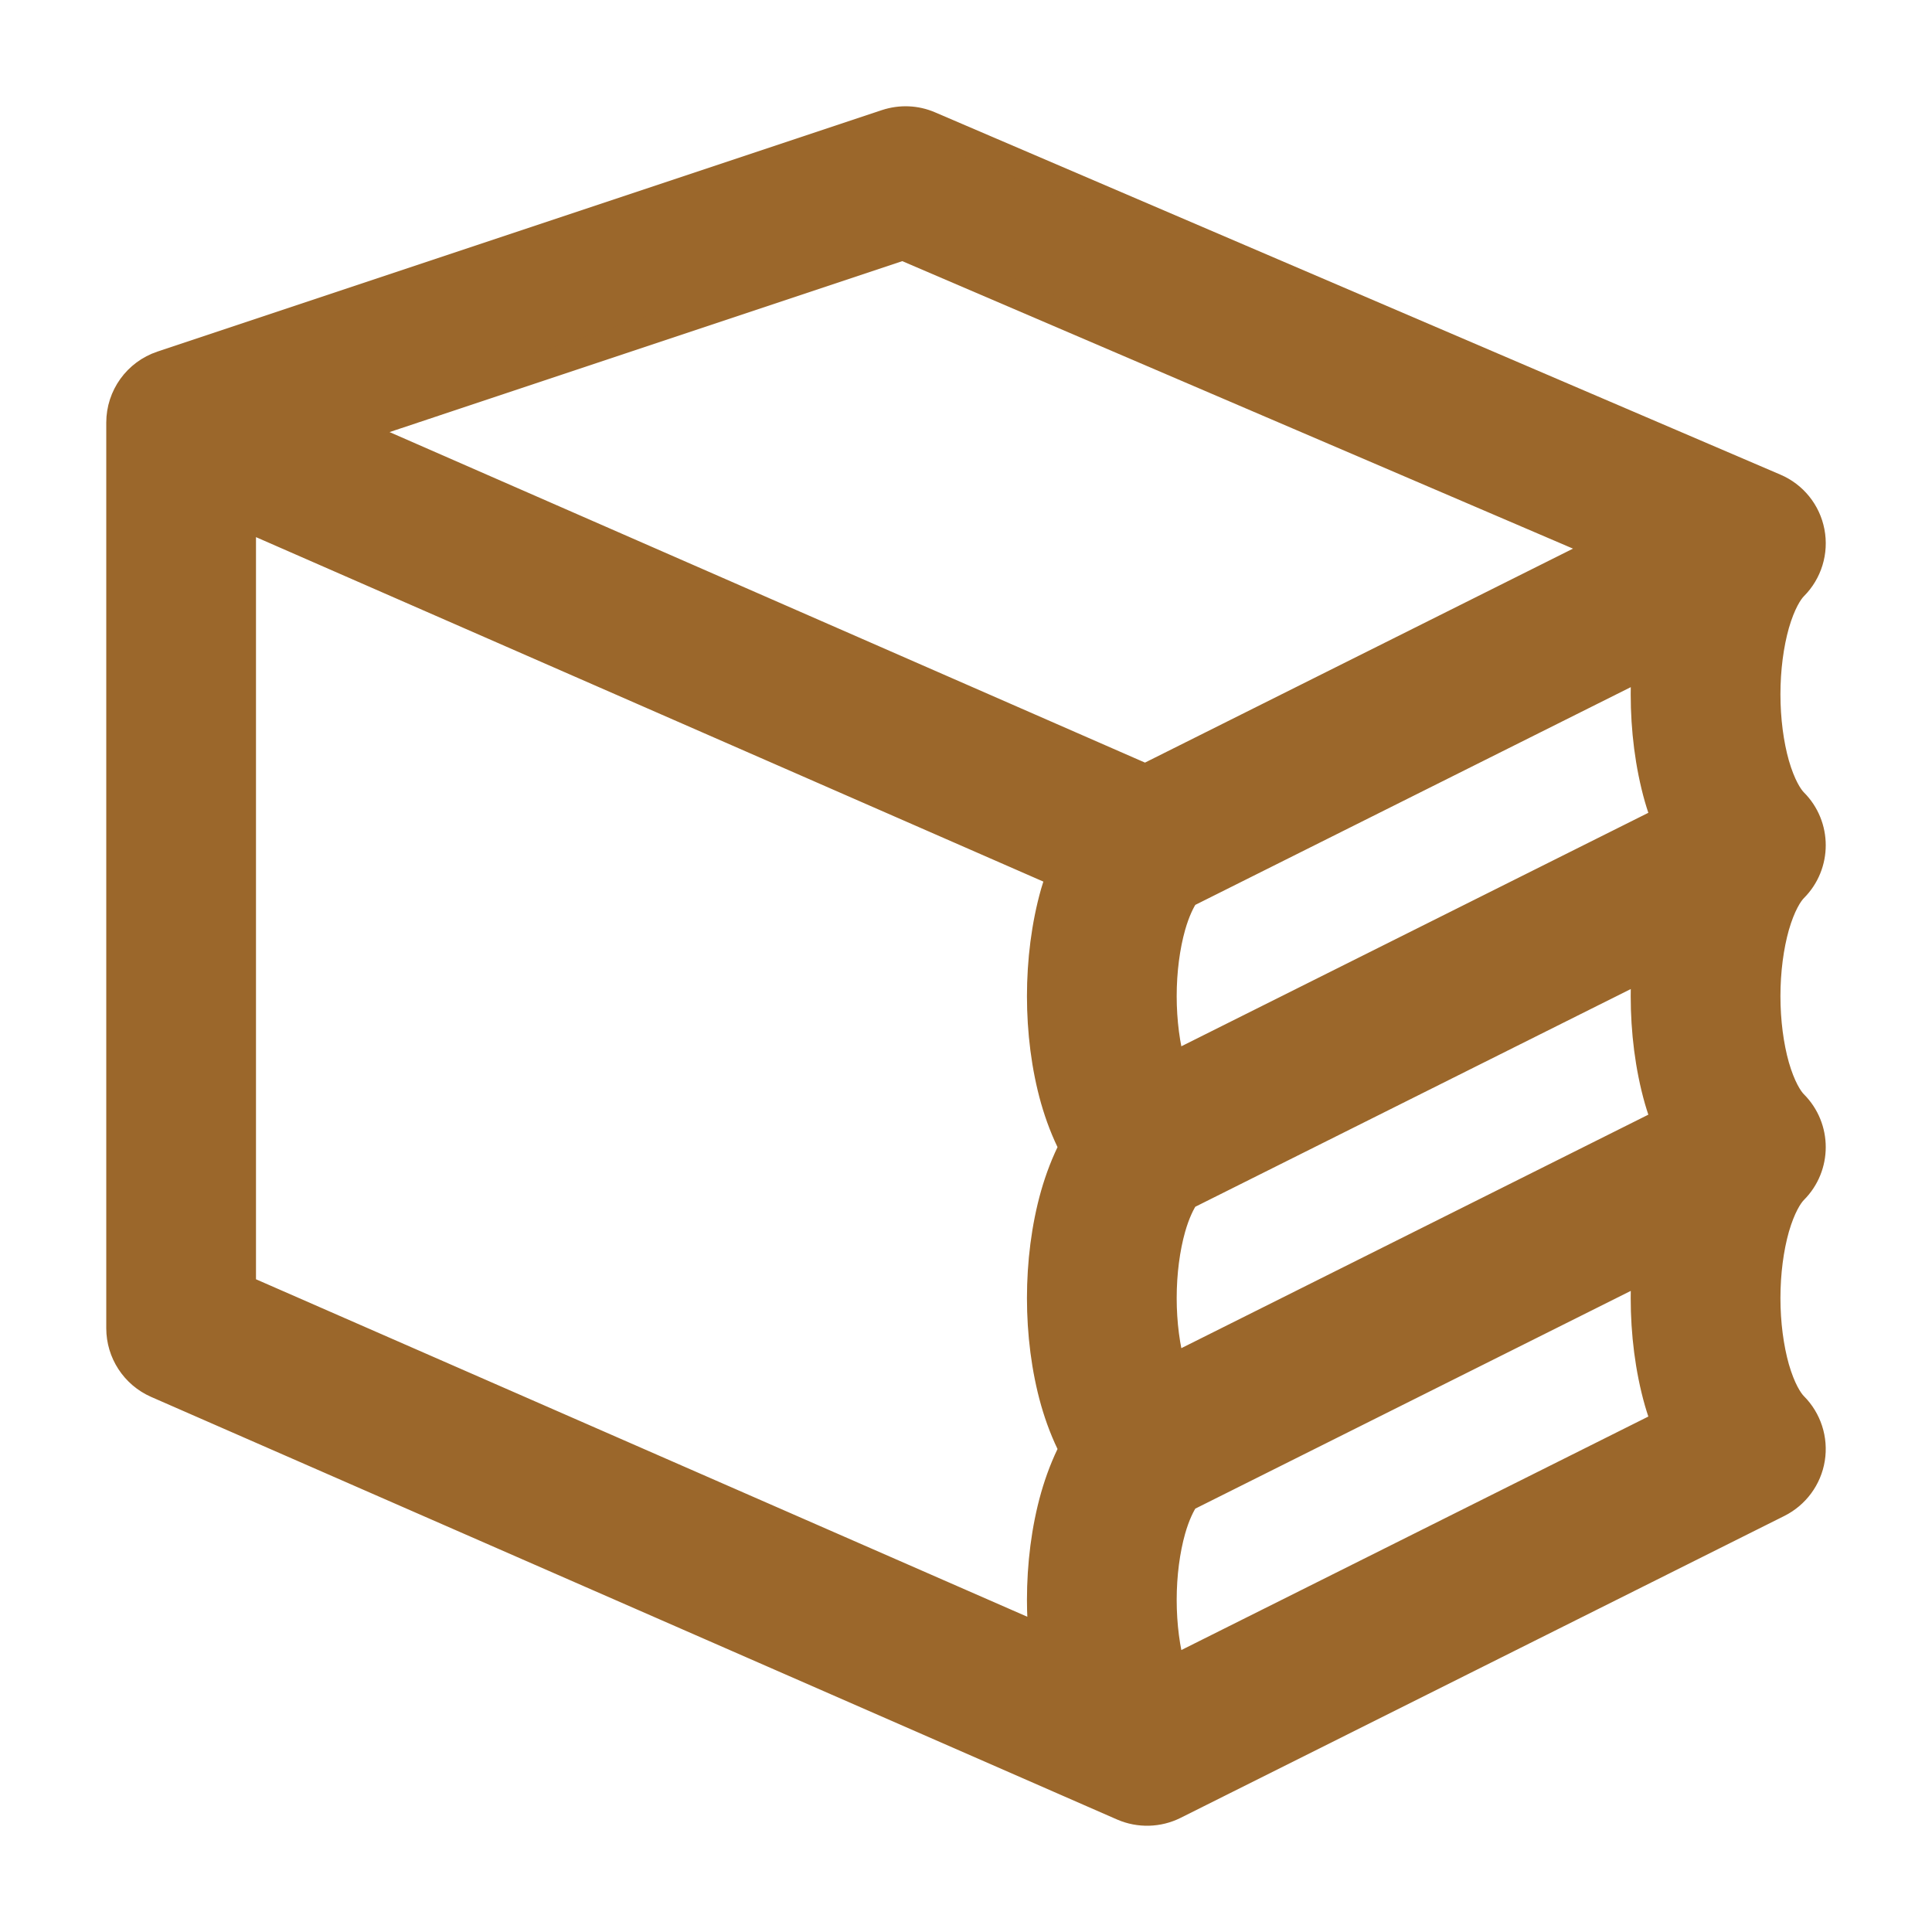
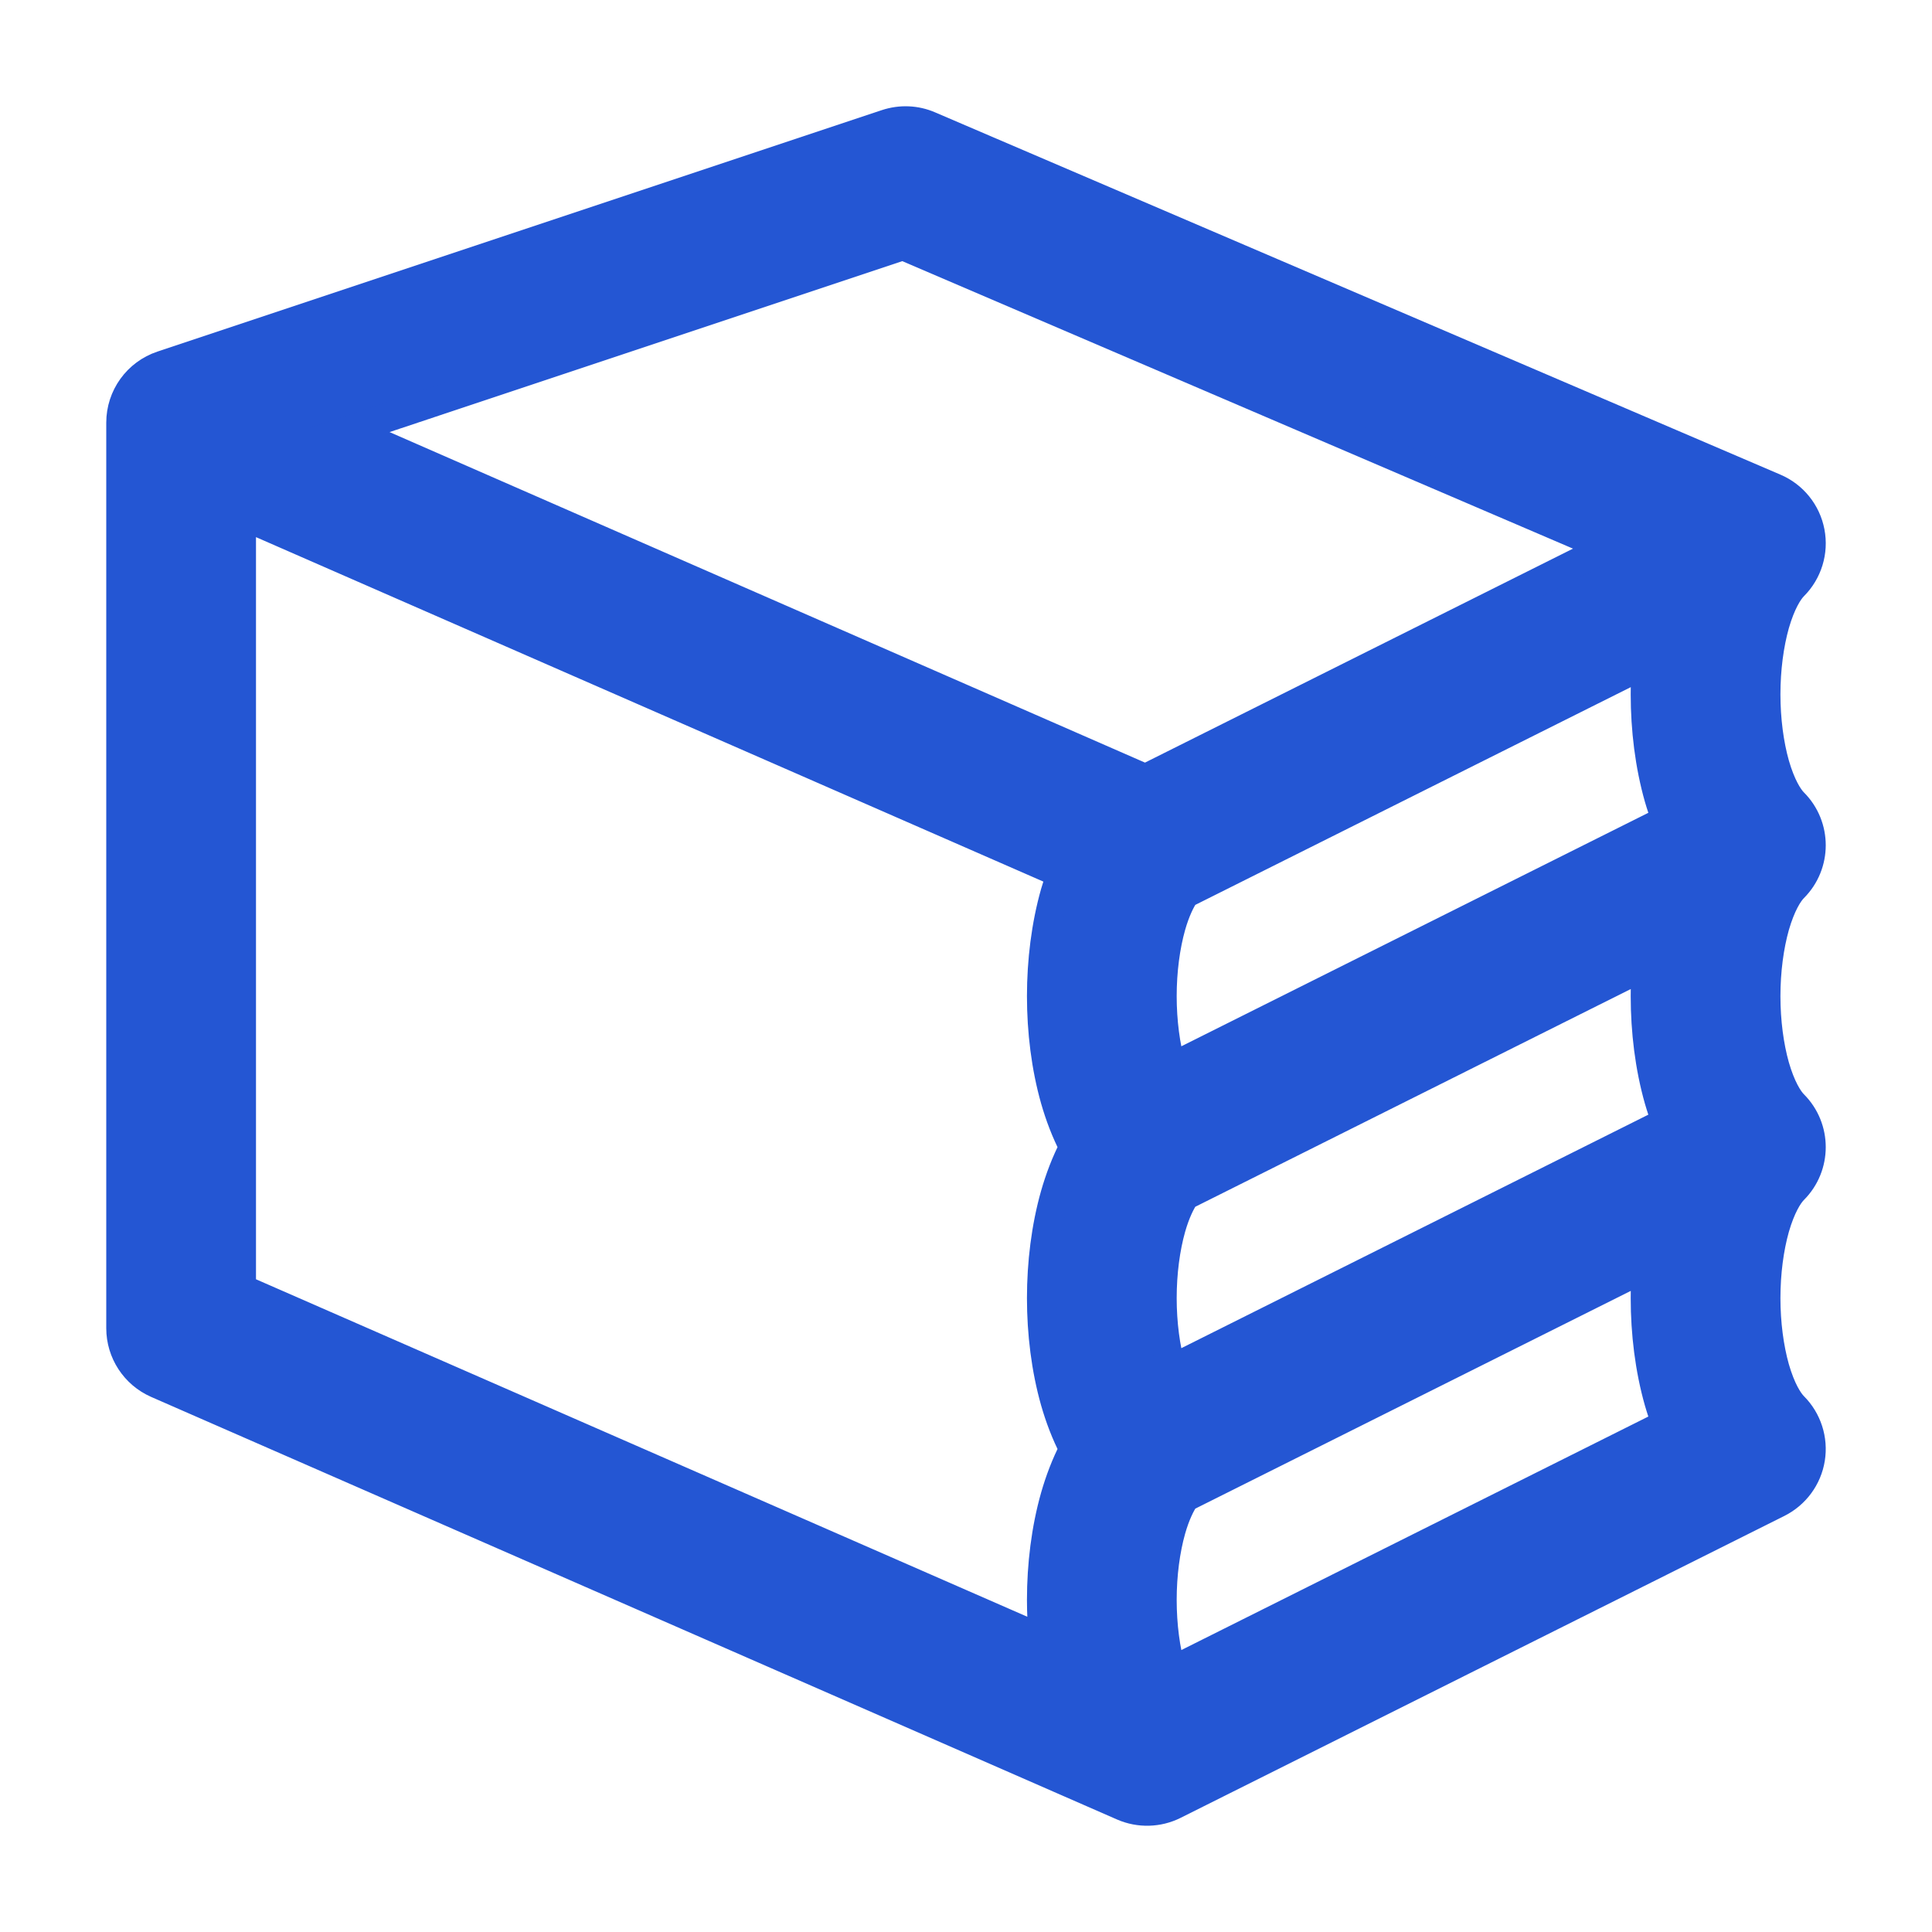
<svg xmlns="http://www.w3.org/2000/svg" fill="none" viewBox="0 0 20 20" width="128" height="128">
-   <path fill-rule="evenodd" clip-rule="evenodd" d="M9.177 1.282C9.323 1.234 9.48 1.24 9.621 1.301L18.371 5.051C18.562 5.132 18.7 5.303 18.739 5.507C18.778 5.71 18.714 5.92 18.567 6.067C18.514 6.12 18.437 6.243 18.374 6.461C18.315 6.67 18.281 6.924 18.281 7.188C18.281 7.451 18.315 7.705 18.374 7.914C18.437 8.132 18.514 8.255 18.567 8.308C18.811 8.552 18.811 8.948 18.567 9.192C18.514 9.245 18.437 9.368 18.374 9.586C18.315 9.795 18.281 10.049 18.281 10.312C18.281 10.576 18.315 10.83 18.374 11.039C18.437 11.257 18.514 11.38 18.567 11.433C18.811 11.677 18.811 12.073 18.567 12.317C18.514 12.37 18.437 12.493 18.374 12.711C18.315 12.92 18.281 13.174 18.281 13.438C18.281 13.701 18.315 13.955 18.374 14.164C18.437 14.382 18.514 14.505 18.567 14.558C18.709 14.7 18.774 14.902 18.742 15.1C18.71 15.298 18.584 15.469 18.404 15.559L12.155 18.684C11.989 18.767 11.794 18.772 11.624 18.698L1.624 14.323C1.397 14.223 1.25 13.998 1.25 13.75V4.375C1.25 4.106 1.422 3.867 1.677 3.782L9.177 1.282ZM2.5 5.331L10.987 9.044C10.963 9.11 10.941 9.177 10.922 9.242C10.826 9.58 10.781 9.951 10.781 10.312C10.781 10.674 10.826 11.045 10.922 11.383C10.969 11.547 11.032 11.715 11.115 11.875C11.032 12.035 10.969 12.203 10.922 12.367C10.826 12.705 10.781 13.076 10.781 13.438C10.781 13.799 10.826 14.17 10.922 14.508C10.969 14.672 11.032 14.84 11.115 15C11.032 15.16 10.969 15.328 10.922 15.492C10.826 15.83 10.781 16.201 10.781 16.562C10.781 16.699 10.788 16.836 10.801 16.973L2.5 13.341V5.331ZM12.127 17.3C12.127 17.296 12.125 17.293 12.124 17.289C12.065 17.08 12.031 16.826 12.031 16.562C12.031 16.299 12.065 16.045 12.124 15.836C12.169 15.678 12.223 15.57 12.269 15.502L17.043 13.115C17.035 13.222 17.031 13.33 17.031 13.438C17.031 13.799 17.076 14.17 17.172 14.508C17.194 14.584 17.22 14.662 17.249 14.739L12.127 17.3ZM17.249 11.614L12.127 14.175C12.127 14.171 12.125 14.168 12.124 14.164C12.065 13.955 12.031 13.701 12.031 13.438C12.031 13.174 12.065 12.92 12.124 12.711C12.169 12.553 12.223 12.445 12.269 12.377L17.043 9.99C17.035 10.097 17.031 10.205 17.031 10.312C17.031 10.674 17.076 11.045 17.172 11.383C17.194 11.459 17.22 11.537 17.249 11.614ZM17.249 8.489L12.127 11.05C12.127 11.046 12.125 11.043 12.124 11.039C12.065 10.83 12.031 10.576 12.031 10.312C12.031 10.049 12.065 9.795 12.124 9.586C12.169 9.428 12.223 9.32 12.269 9.252L17.043 6.865C17.035 6.972 17.031 7.08 17.031 7.188C17.031 7.549 17.076 7.92 17.172 8.258C17.194 8.334 17.22 8.412 17.249 8.489ZM16.64 5.669L9.347 2.543L3.615 4.454L11.857 8.06L16.64 5.669Z" fill="#9B672B" stroke="#9B672B" stroke-width="0.3" />
+   <path fill-rule="evenodd" clip-rule="evenodd" d="M9.177 1.282C9.323 1.234 9.48 1.24 9.621 1.301L18.371 5.051C18.562 5.132 18.7 5.303 18.739 5.507C18.778 5.71 18.714 5.92 18.567 6.067C18.514 6.12 18.437 6.243 18.374 6.461C18.315 6.67 18.281 6.924 18.281 7.188C18.281 7.451 18.315 7.705 18.374 7.914C18.437 8.132 18.514 8.255 18.567 8.308C18.811 8.552 18.811 8.948 18.567 9.192C18.514 9.245 18.437 9.368 18.374 9.586C18.315 9.795 18.281 10.049 18.281 10.312C18.281 10.576 18.315 10.83 18.374 11.039C18.437 11.257 18.514 11.38 18.567 11.433C18.811 11.677 18.811 12.073 18.567 12.317C18.514 12.37 18.437 12.493 18.374 12.711C18.315 12.92 18.281 13.174 18.281 13.438C18.281 13.701 18.315 13.955 18.374 14.164C18.437 14.382 18.514 14.505 18.567 14.558C18.709 14.7 18.774 14.902 18.742 15.1C18.71 15.298 18.584 15.469 18.404 15.559L12.155 18.684C11.989 18.767 11.794 18.772 11.624 18.698L1.624 14.323C1.397 14.223 1.25 13.998 1.25 13.75V4.375C1.25 4.106 1.422 3.867 1.677 3.782L9.177 1.282ZM2.5 5.331L10.987 9.044C10.963 9.11 10.941 9.177 10.922 9.242C10.826 9.58 10.781 9.951 10.781 10.312C10.781 10.674 10.826 11.045 10.922 11.383C10.969 11.547 11.032 11.715 11.115 11.875C11.032 12.035 10.969 12.203 10.922 12.367C10.826 12.705 10.781 13.076 10.781 13.438C10.781 13.799 10.826 14.17 10.922 14.508C10.969 14.672 11.032 14.84 11.115 15C11.032 15.16 10.969 15.328 10.922 15.492C10.826 15.83 10.781 16.201 10.781 16.562C10.781 16.699 10.788 16.836 10.801 16.973L2.5 13.341V5.331ZM12.127 17.3C12.127 17.296 12.125 17.293 12.124 17.289C12.065 17.08 12.031 16.826 12.031 16.562C12.031 16.299 12.065 16.045 12.124 15.836C12.169 15.678 12.223 15.57 12.269 15.502L17.043 13.115C17.035 13.222 17.031 13.33 17.031 13.438C17.031 13.799 17.076 14.17 17.172 14.508C17.194 14.584 17.22 14.662 17.249 14.739L12.127 17.3ZM17.249 11.614L12.127 14.175C12.127 14.171 12.125 14.168 12.124 14.164C12.065 13.955 12.031 13.701 12.031 13.438C12.031 13.174 12.065 12.92 12.124 12.711C12.169 12.553 12.223 12.445 12.269 12.377L17.043 9.99C17.035 10.097 17.031 10.205 17.031 10.312C17.031 10.674 17.076 11.045 17.172 11.383C17.194 11.459 17.22 11.537 17.249 11.614ZM17.249 8.489L12.127 11.05C12.127 11.046 12.125 11.043 12.124 11.039C12.065 10.83 12.031 10.576 12.031 10.312C12.031 10.049 12.065 9.795 12.124 9.586C12.169 9.428 12.223 9.32 12.269 9.252L17.043 6.865C17.035 6.972 17.031 7.08 17.031 7.188C17.031 7.549 17.076 7.92 17.172 8.258C17.194 8.334 17.22 8.412 17.249 8.489ZM16.64 5.669L9.347 2.543L3.615 4.454L11.857 8.06L16.64 5.669Z" fill="#2456D3" stroke="#2456D3" stroke-width="0.3" />
</svg>
